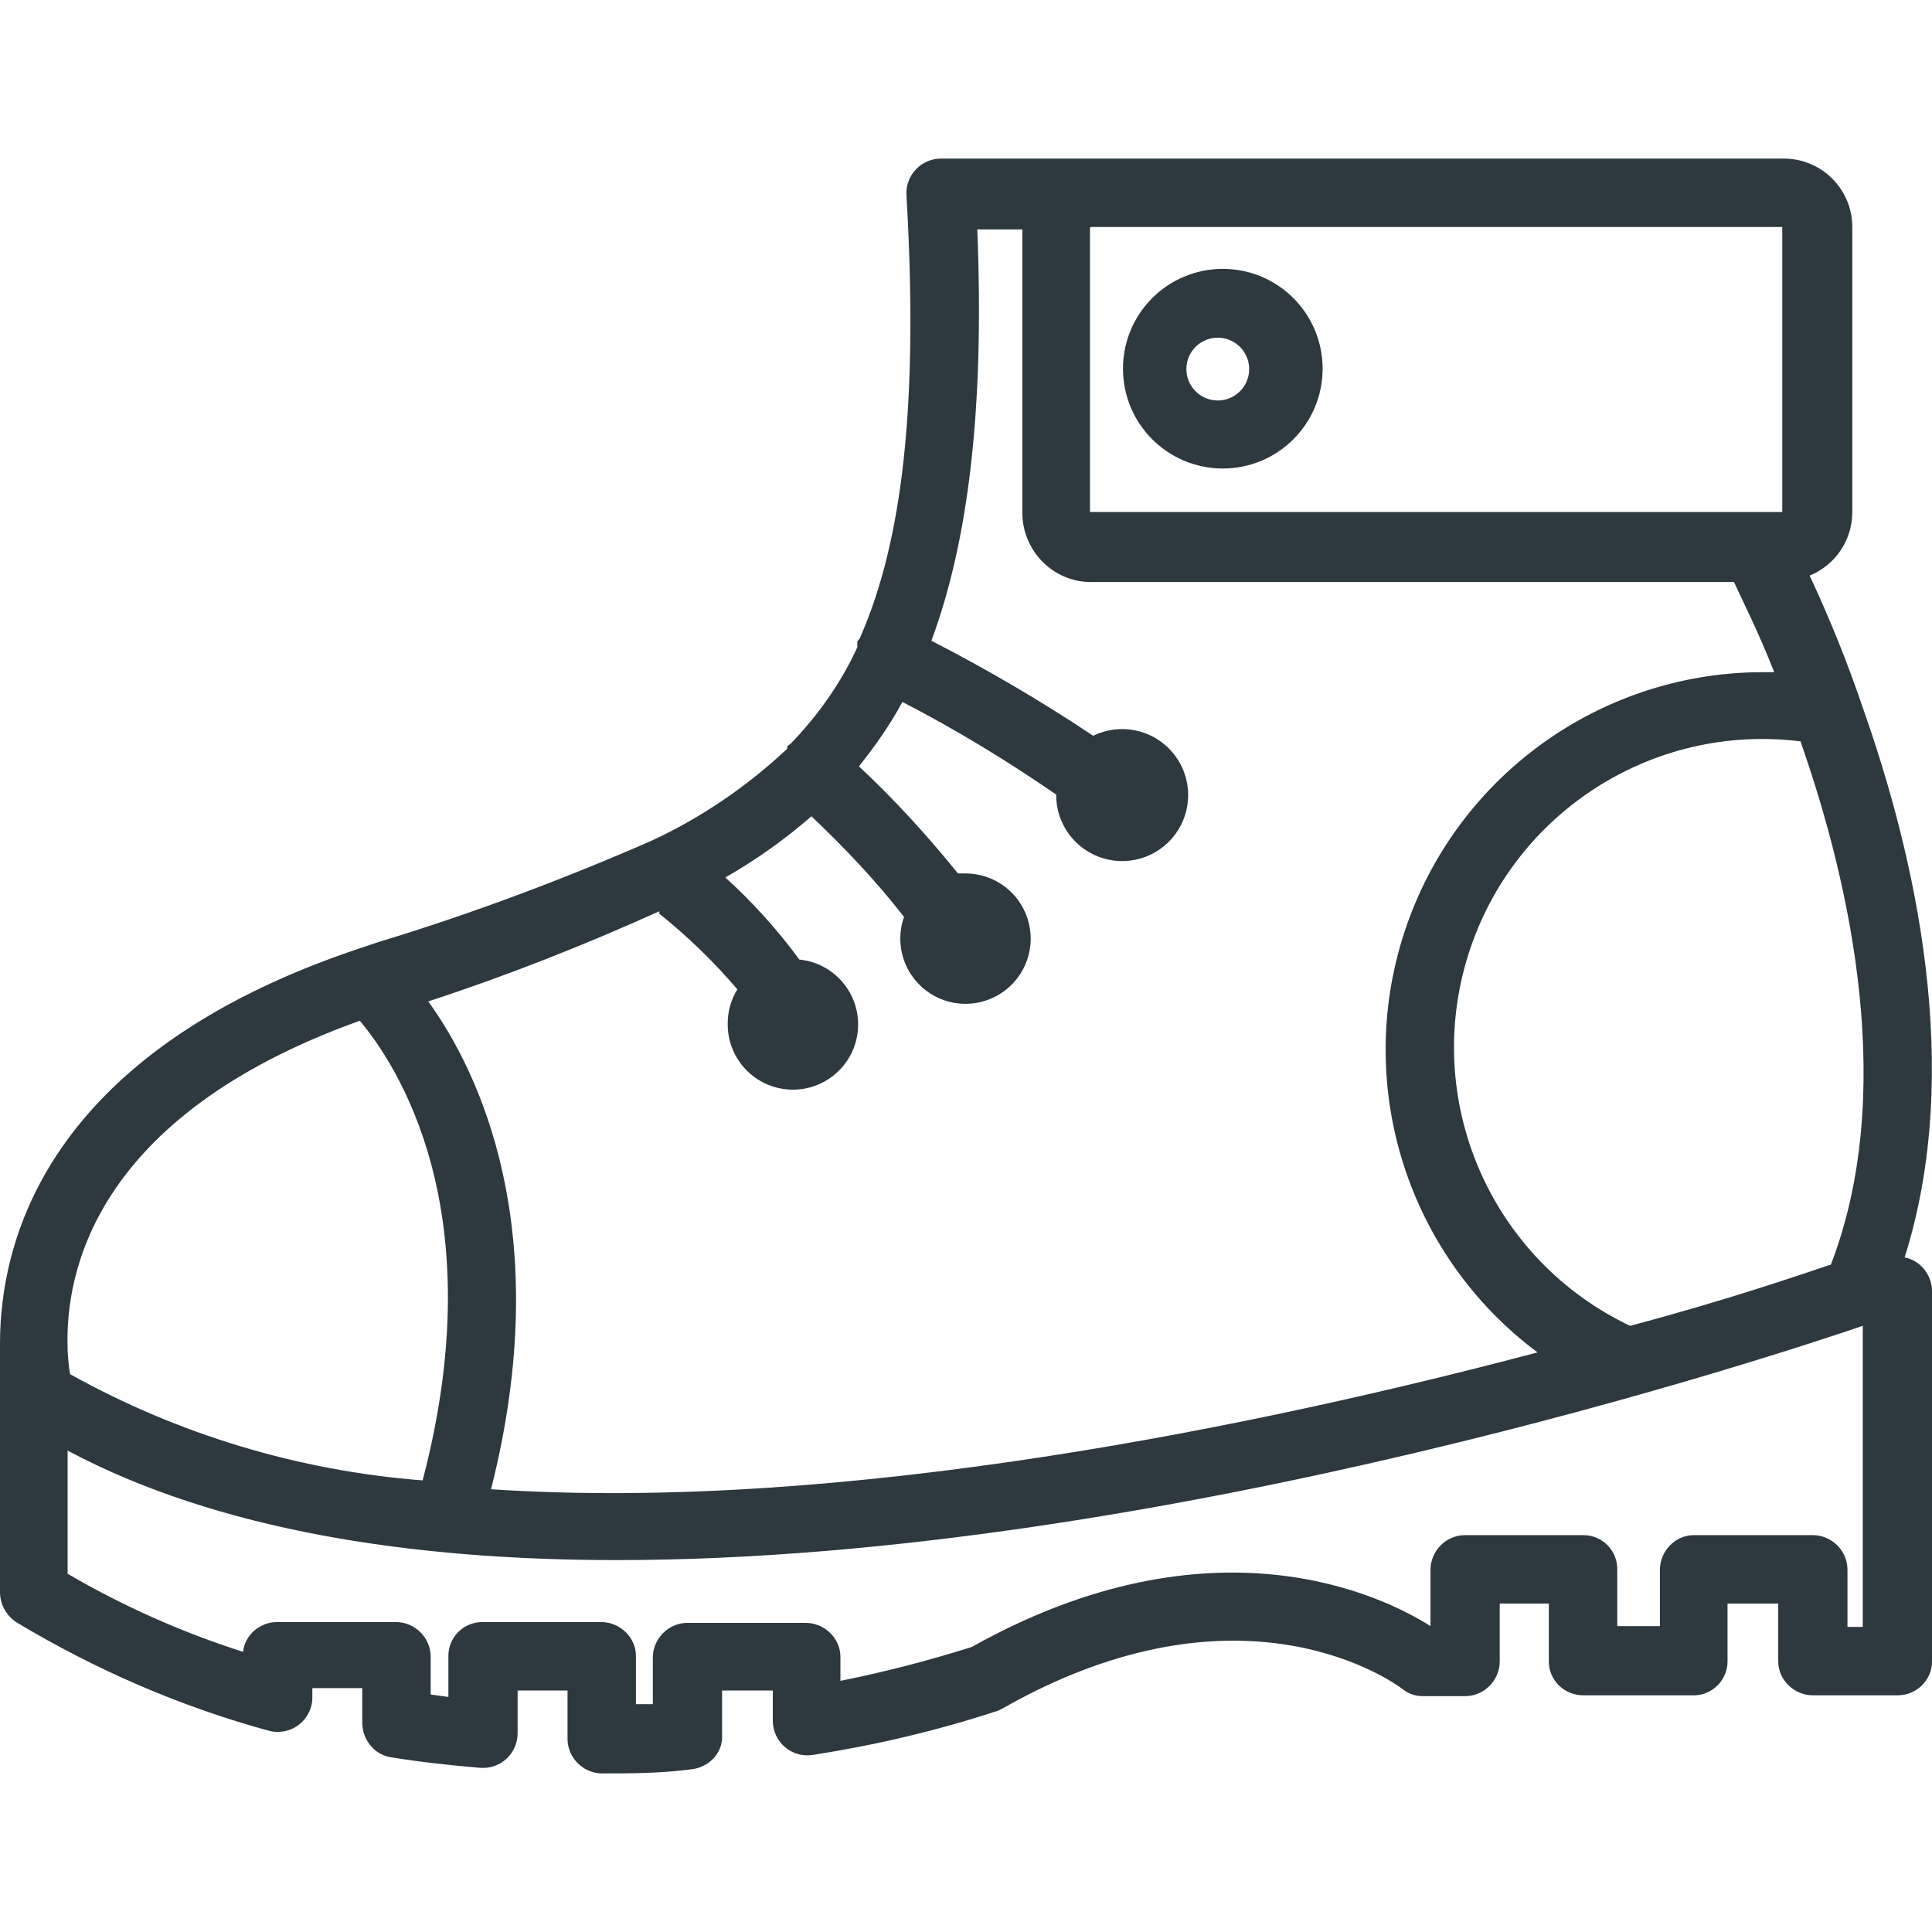
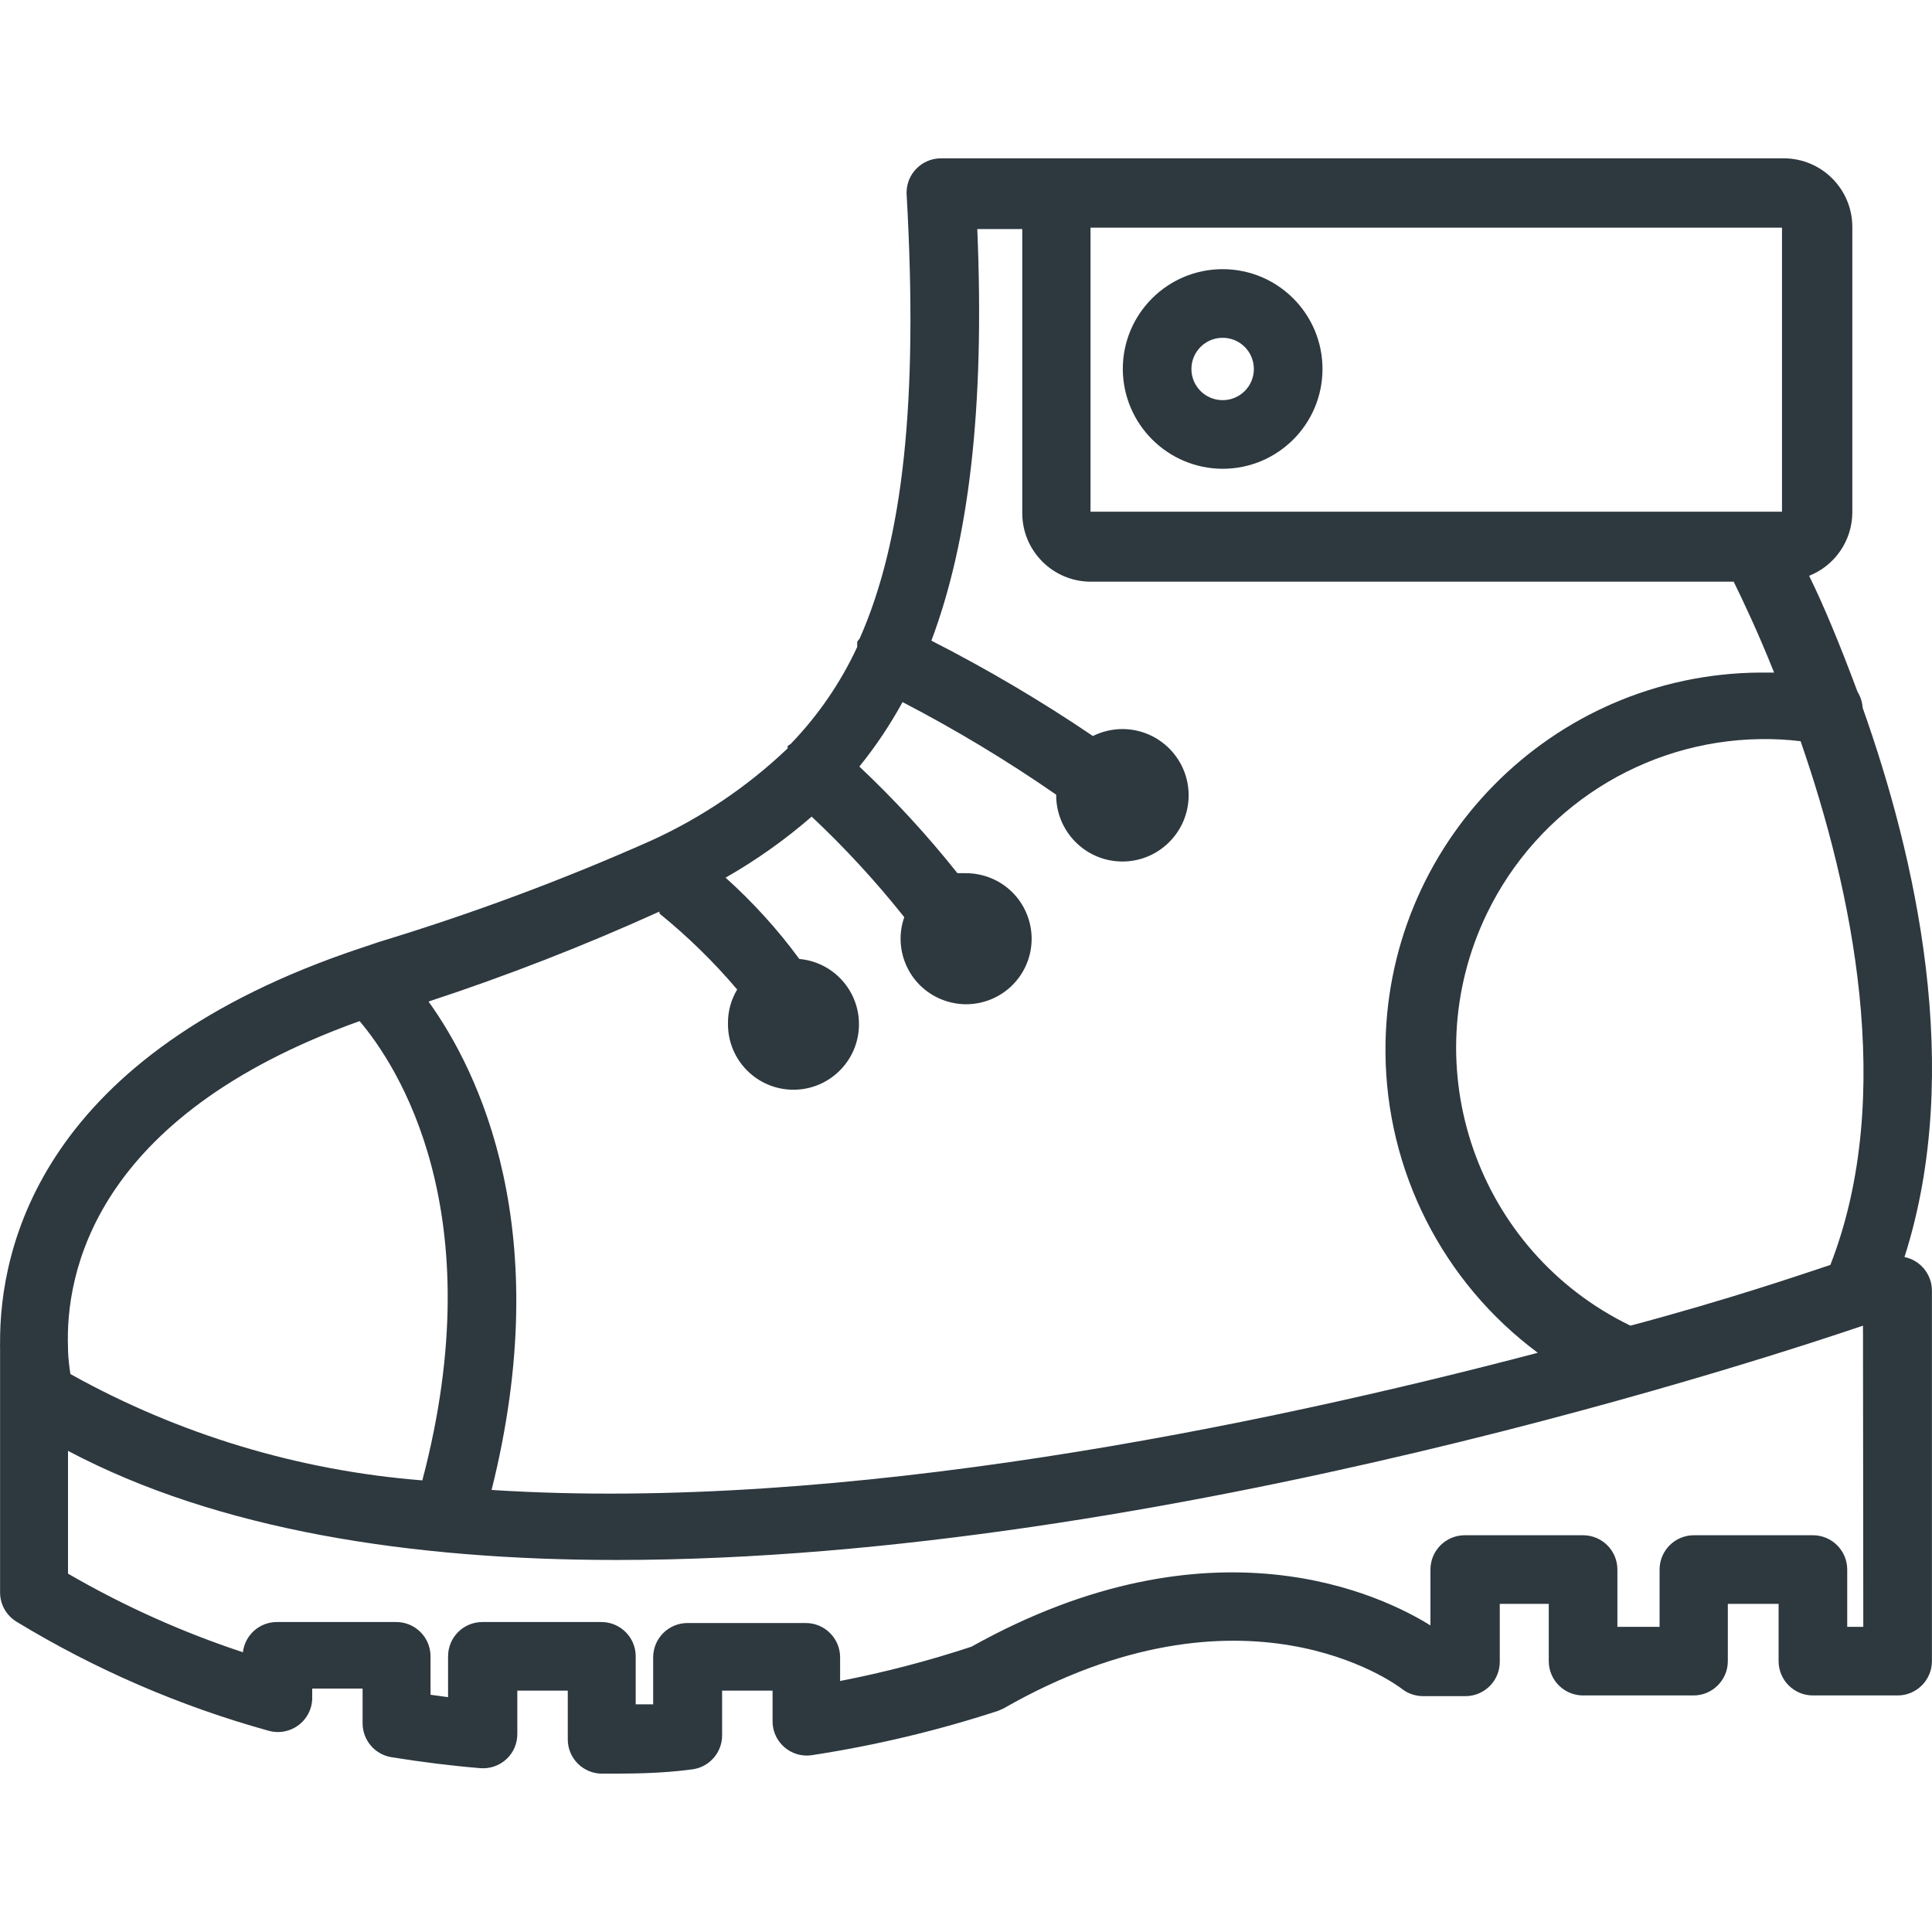
- <svg xmlns="http://www.w3.org/2000/svg" viewBox="0 0 24 24" fill="none">
-   <path fill="#fff" d="M0 0h24v24h-24z" />
-   <path d="M23.66 15.62c.74-2.34.13-4.99-.52-6.83a15.95 15.95 0 0 0-.66-1.64.85.85 0 0 0 .53-.78v-3.55a.85.85 0 0 0-.85-.85h-10.47a.43.43 0 0 0-.43.45c.15 2.56-.04 4.29-.58 5.51a.38.38 0 0 0-.03.04v.07c-.2.44-.49.85-.83 1.2l-.04.03v.03c-.5.47-1.07.86-1.7 1.15-1.1.48-2.22.9-3.37 1.25l-.21.07c-3.99 1.32-4.5 3.72-4.5 4.92a.4.4 0 0 0 0 .05v3.04c0 .15.08.29.2.37.98.59 2.04 1.05 3.14 1.35a.43.43 0 0 0 .54-.43v-.1h.62v.43c0 .21.15.4.36.43.37.06.74.1 1.1.13a.43.43 0 0 0 .47-.42v-.54h.62v.6c0 .24.2.43.43.43.36 0 .71 0 1.1-.05.22-.02.4-.2.39-.42v-.56h.63v.38a.43.43 0 0 0 .5.42c.77-.12 1.54-.3 2.3-.55l.06-.03c2.99-1.7 4.88-.3 4.96-.24a.4.4 0 0 0 .26.09h.52c.24 0 .43-.2.43-.43v-.72h.61v.72c0 .23.19.42.43.42h1.37c.23 0 .42-.19.42-.42v-.72h.63v.72c0 .23.2.42.43.42h1.05c.24 0 .43-.19.43-.42v-4.6c0-.2-.14-.38-.34-.42Zm-10.11-12.8h8.59v3.54h-8.6v-3.53Zm-5.36 8.5v.03c.35.28.68.6.97.94a.8.8 0 0 0-.12.43.81.81 0 1 0 .89-.8 6.84 6.84 0 0 0-.92-1.02 6.6 6.6 0 0 0 1.07-.76c.42.4.8.8 1.15 1.25a.81.81 0 1 0 .77-.54h-.1c-.38-.47-.79-.92-1.23-1.33.2-.25.39-.52.54-.8.66.34 1.3.73 1.91 1.15a.82.82 0 1 0 .46-.73 20.3 20.3 0 0 0-2.01-1.18c.46-1.24.66-2.88.57-5.11h.56v3.52c0 .47.38.86.85.86h7.99c.1.22.3.61.5 1.12h-.18a4.69 4.69 0 0 0-2.76 8.45c-3.44.91-8.63 1.99-13 1.7.81-3.2-.15-5.19-.78-6.06.98-.32 1.94-.7 2.87-1.12Zm-3.72 1.36c.46.55 1.66 2.36.78 5.71a10.7 10.7 0 0 1-4.38-1.32 2.7 2.7 0 0 1-.03-.3v-.03c-.03-.9.31-2.87 3.63-4.06Zm18.48 7.53v-.71c0-.24-.2-.43-.43-.43h-1.48c-.23 0-.42.2-.42.43v.7h-.53v-.7a.42.42 0 0 0-.42-.43h-1.47c-.24 0-.43.2-.43.43v.7c-.58-.37-2.7-1.42-5.7.26-.54.17-1.08.31-1.63.42v-.3c0-.23-.2-.42-.43-.42h-1.47c-.24 0-.43.2-.43.43v.58h-.21v-.6c0-.23-.2-.42-.43-.42h-1.48a.42.42 0 0 0-.42.43v.5l-.22-.03v-.47c0-.24-.2-.43-.43-.43h-1.48c-.21 0-.4.16-.42.37a10.9 10.9 0 0 1-2.18-.97v-1.53c1.86.99 4.27 1.36 6.82 1.36 6.8 0 14.57-2.6 15.48-2.91v3.74h-.2Zm-.21-4.5c-.36.12-1.25.43-2.49.76a3.83 3.83 0 0 1 2.12-7.26v.01c.63 1.8 1.19 4.38.37 6.5Z" fill="#2D383F" />
-   <path d="M15.19 3.34a1.24 1.24 0 1 0 0 2.48 1.24 1.24 0 0 0 0-2.48Zm0 1.63a.39.39 0 1 1 0-.77.39.39 0 0 1 0 .77Z" fill="#2D383F" />
+ <svg xmlns="http://www.w3.org/2000/svg" width="25" height="25" viewBox="0 0 25 25" fill="none">
+   <rect width="25" height="25" fill="white" />
+   <path d="M24.644 16.266C25.421 13.834 24.782 11.073 24.103 9.16C24.098 9.086 24.075 9.014 24.036 8.951C23.805 8.33 23.592 7.82 23.41 7.451C23.745 7.318 23.966 6.995 23.969 6.634V2.937C23.969 2.447 23.572 2.049 23.082 2.049H12.176C11.931 2.049 11.732 2.247 11.731 2.492C11.731 2.502 11.732 2.511 11.732 2.52C11.883 5.183 11.688 6.99 11.124 8.263C11.113 8.276 11.102 8.289 11.093 8.303C11.091 8.325 11.091 8.348 11.093 8.37C10.878 8.834 10.587 9.258 10.232 9.626L10.192 9.653C10.192 9.653 10.192 9.653 10.192 9.684C9.672 10.18 9.071 10.585 8.416 10.882C7.275 11.389 6.104 11.824 4.91 12.187L4.684 12.263C0.533 13.639 -0.008 16.133 0.001 17.385C-0 17.402 -0 17.42 0.001 17.438V20.607C0.001 20.761 0.082 20.904 0.214 20.985C1.231 21.603 2.329 22.078 3.476 22.396C3.712 22.462 3.957 22.325 4.024 22.089C4.036 22.044 4.042 21.998 4.04 21.952V21.85H4.692V22.294C4.69 22.514 4.848 22.703 5.065 22.738C5.451 22.8 5.838 22.849 6.215 22.88C6.339 22.89 6.461 22.848 6.552 22.764C6.644 22.68 6.695 22.561 6.694 22.436V21.877H7.347V22.507C7.347 22.752 7.545 22.951 7.791 22.951C8.163 22.951 8.536 22.951 8.936 22.898C9.167 22.879 9.345 22.686 9.344 22.454V21.877H9.997V22.267C9.993 22.512 10.19 22.714 10.435 22.717C10.46 22.717 10.486 22.715 10.511 22.711C11.326 22.586 12.129 22.395 12.913 22.139L12.984 22.108C16.091 20.332 18.062 21.792 18.142 21.855C18.219 21.915 18.314 21.947 18.412 21.948H18.963C19.208 21.948 19.407 21.749 19.407 21.504V20.754H20.041V21.495C20.041 21.74 20.24 21.939 20.485 21.939H21.914C22.159 21.939 22.358 21.74 22.358 21.495V20.754H23.015V21.495C23.015 21.74 23.214 21.939 23.459 21.939H24.555C24.8 21.939 24.999 21.74 24.999 21.495V16.71C25.003 16.496 24.854 16.309 24.644 16.266ZM14.111 2.946H14.475H23.059V6.621H14.111V2.946ZM8.532 11.796L8.536 11.823C8.9 12.119 9.236 12.447 9.539 12.804C9.459 12.938 9.417 13.092 9.42 13.248C9.417 13.716 9.794 14.098 10.262 14.101C10.73 14.104 11.112 13.727 11.115 13.259C11.118 12.818 10.782 12.448 10.343 12.409C10.062 12.026 9.742 11.674 9.389 11.357C9.785 11.131 10.158 10.867 10.503 10.567C10.933 10.971 11.334 11.406 11.701 11.868C11.547 12.31 11.78 12.793 12.222 12.947C12.664 13.102 13.147 12.869 13.302 12.427C13.456 11.985 13.223 11.501 12.781 11.347C12.689 11.315 12.593 11.299 12.496 11.299H12.389C12 10.809 11.575 10.348 11.12 9.919C11.331 9.659 11.518 9.379 11.679 9.085C12.366 9.442 13.03 9.842 13.667 10.283C13.663 10.756 14.043 11.143 14.516 11.148C14.989 11.152 15.376 10.772 15.381 10.299C15.385 9.826 15.005 9.439 14.532 9.434C14.397 9.433 14.263 9.464 14.142 9.524C13.472 9.07 12.773 8.658 12.052 8.29C12.536 7.003 12.744 5.294 12.646 2.964H13.228V6.639C13.228 7.129 13.625 7.527 14.116 7.527H22.434C22.549 7.762 22.744 8.17 22.957 8.703H22.775C20.079 8.722 17.909 10.924 17.928 13.62C17.939 15.153 18.669 16.591 19.899 17.505C16.308 18.45 10.906 19.573 6.361 19.28C7.2 15.929 6.197 13.865 5.545 12.96C6.561 12.626 7.558 12.238 8.532 11.796ZM4.653 13.213C5.132 13.776 6.384 15.671 5.465 19.156C3.865 19.03 2.312 18.561 0.911 17.78C0.895 17.678 0.884 17.576 0.88 17.474V17.442C0.844 16.497 1.199 14.451 4.653 13.213ZM23.903 21.051V20.31C23.903 20.065 23.704 19.866 23.459 19.866H21.919C21.674 19.866 21.475 20.065 21.475 20.31V21.051H20.929V20.31C20.929 20.065 20.73 19.866 20.485 19.866H18.954C18.709 19.866 18.51 20.065 18.51 20.31V21.033C17.906 20.656 15.7 19.56 12.571 21.308C12.014 21.492 11.447 21.64 10.871 21.752V21.446C10.871 21.201 10.672 21.002 10.427 21.002H8.896C8.651 21.002 8.452 21.201 8.452 21.446V22.054H8.226V21.433C8.226 21.188 8.027 20.989 7.782 20.989H6.242C5.996 20.989 5.798 21.188 5.798 21.433V21.961L5.571 21.93V21.433C5.571 21.188 5.373 20.989 5.127 20.989H3.587C3.361 20.987 3.17 21.155 3.143 21.38C2.356 21.12 1.597 20.779 0.88 20.363V18.774C2.815 19.799 5.318 20.186 7.981 20.186C15.057 20.186 23.153 17.478 24.107 17.154L24.111 21.051H23.903ZM23.685 16.368C23.308 16.493 22.38 16.812 21.098 17.154C19.112 16.193 18.281 13.804 19.242 11.818C19.9 10.46 21.267 9.587 22.775 9.564C22.95 9.561 23.125 9.57 23.299 9.591L23.304 9.604C23.956 11.486 24.542 14.171 23.685 16.368Z" fill="#2D383F" />
+   <path d="M15.821 3.483C15.108 3.483 14.529 4.061 14.529 4.775C14.532 5.487 15.109 6.064 15.821 6.066C16.534 6.066 17.113 5.488 17.113 4.775C17.113 4.061 16.534 3.483 15.821 3.483ZM15.821 5.178C15.598 5.178 15.417 4.998 15.417 4.775C15.417 4.551 15.598 4.371 15.821 4.371C16.044 4.371 16.225 4.551 16.225 4.775C16.225 4.998 16.044 5.178 15.821 5.178Z" fill="#2D383F" />
</svg>
